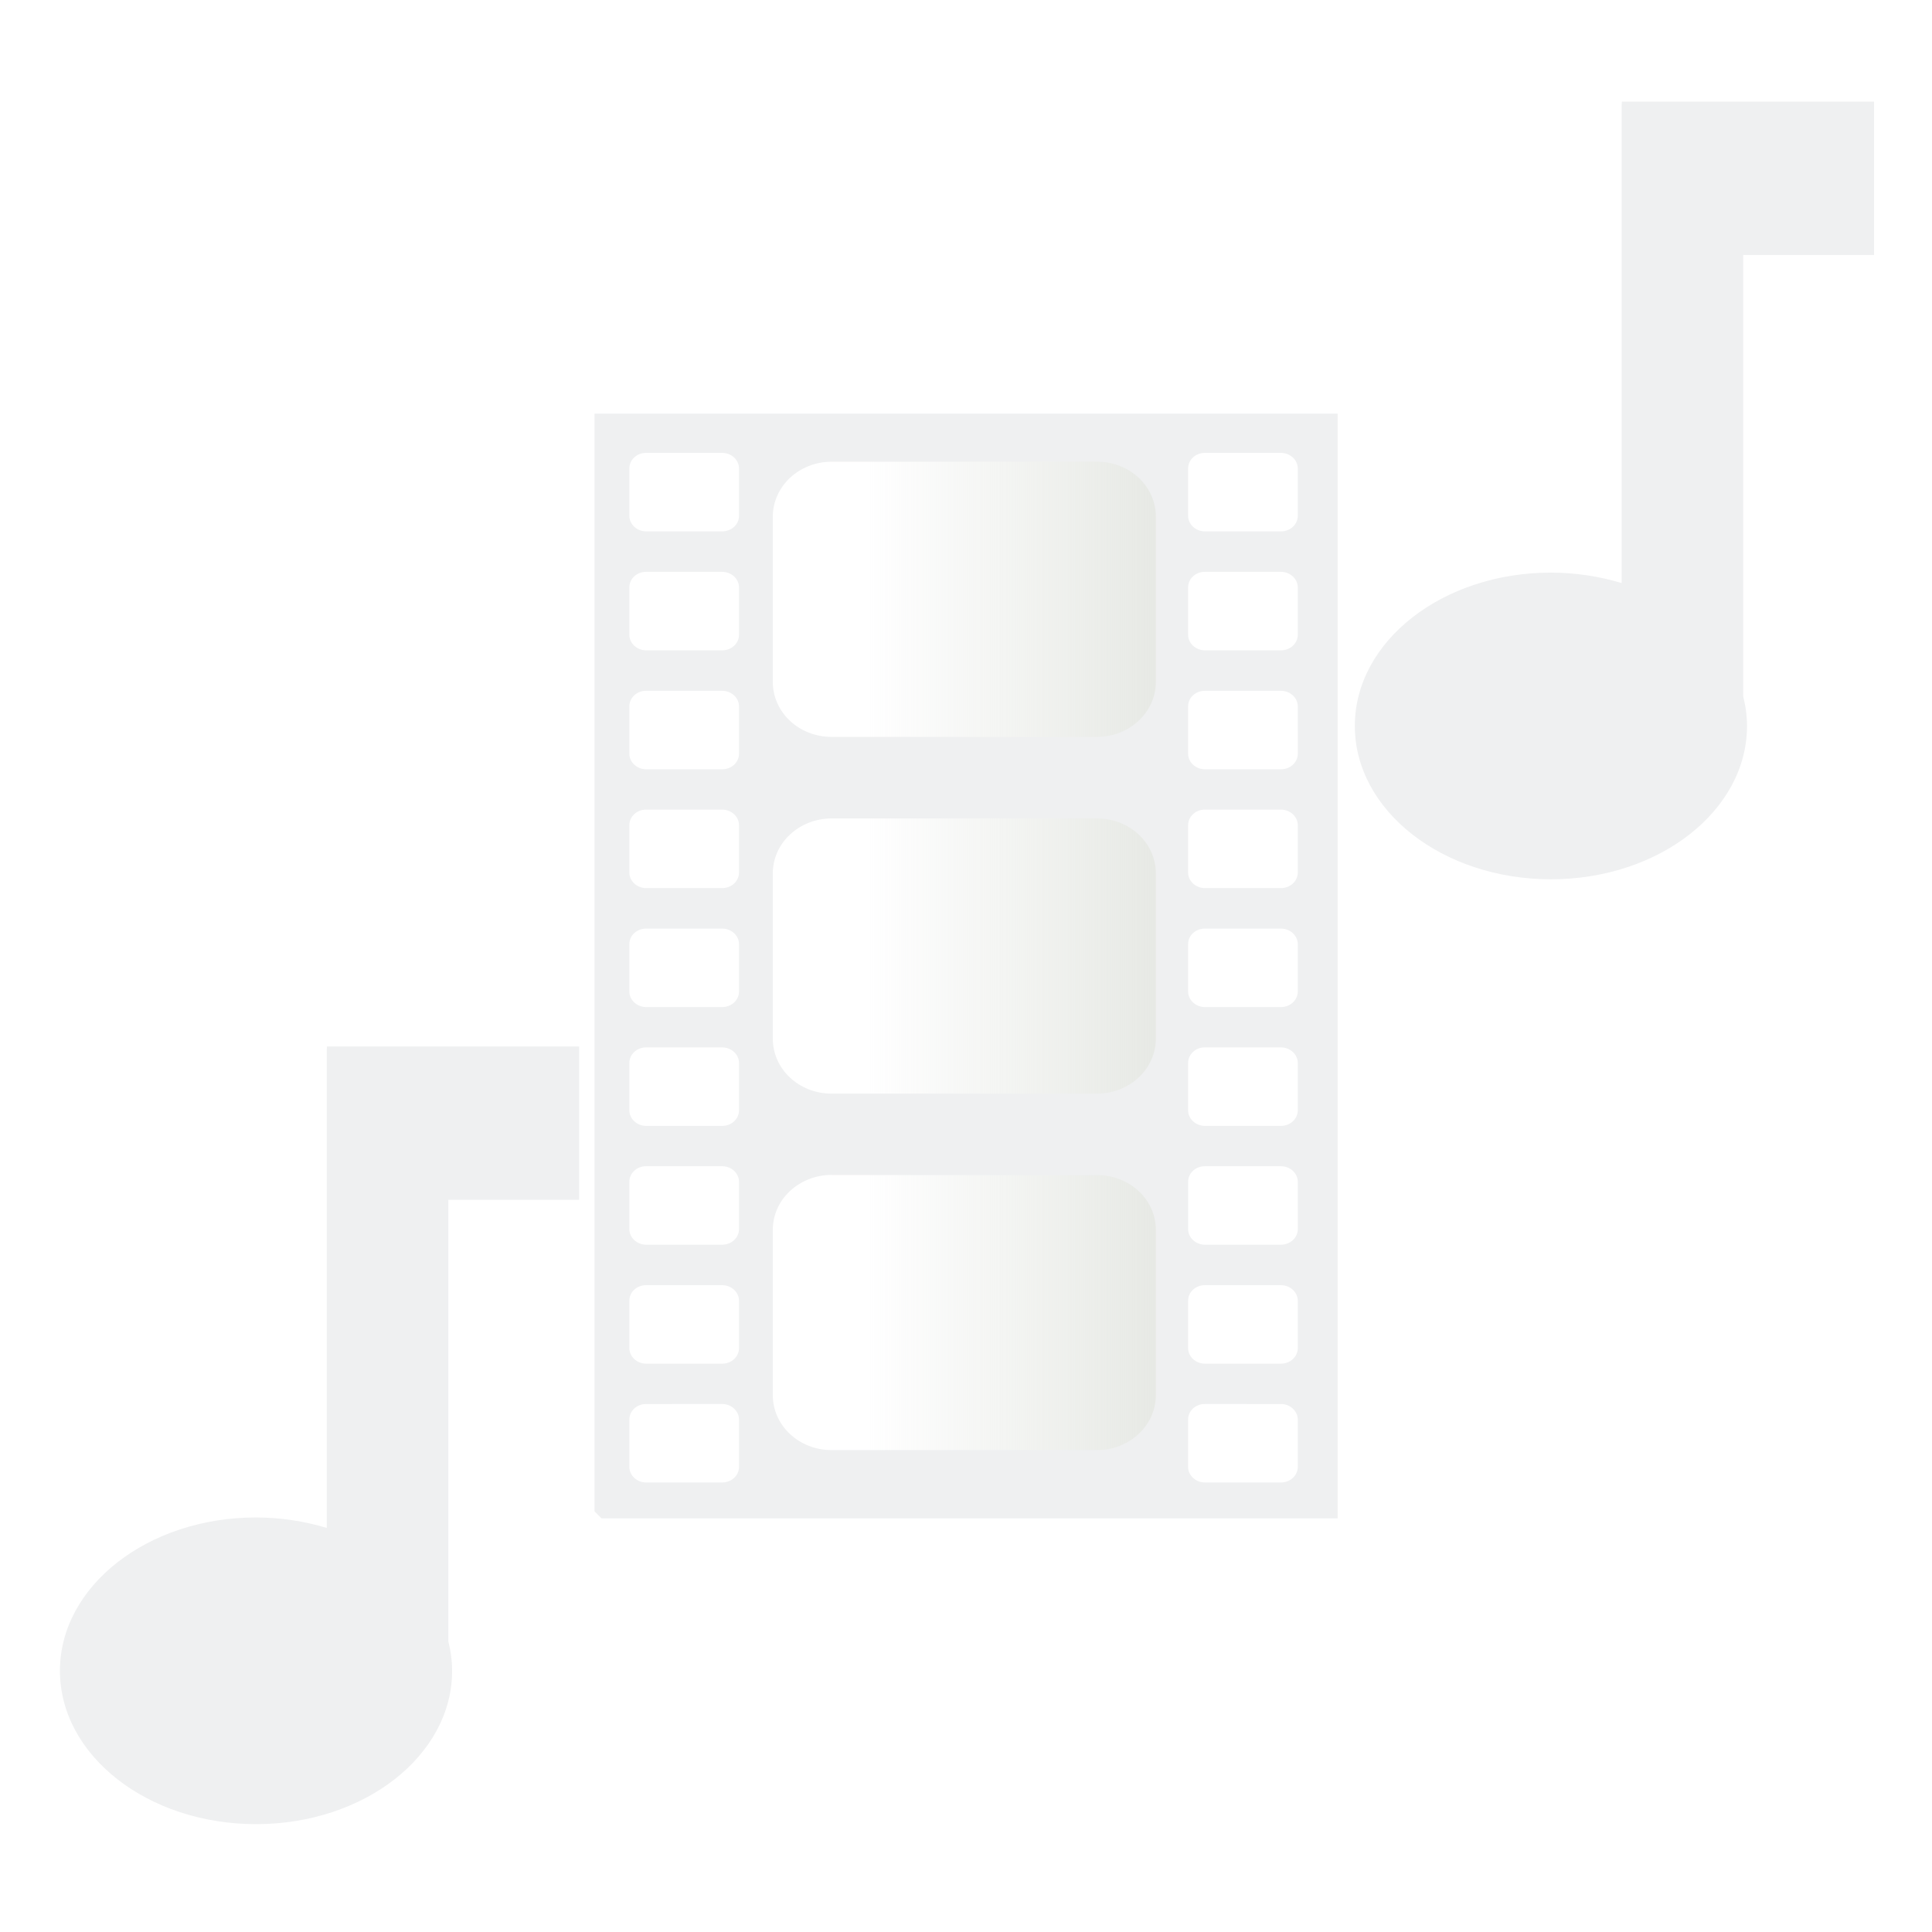
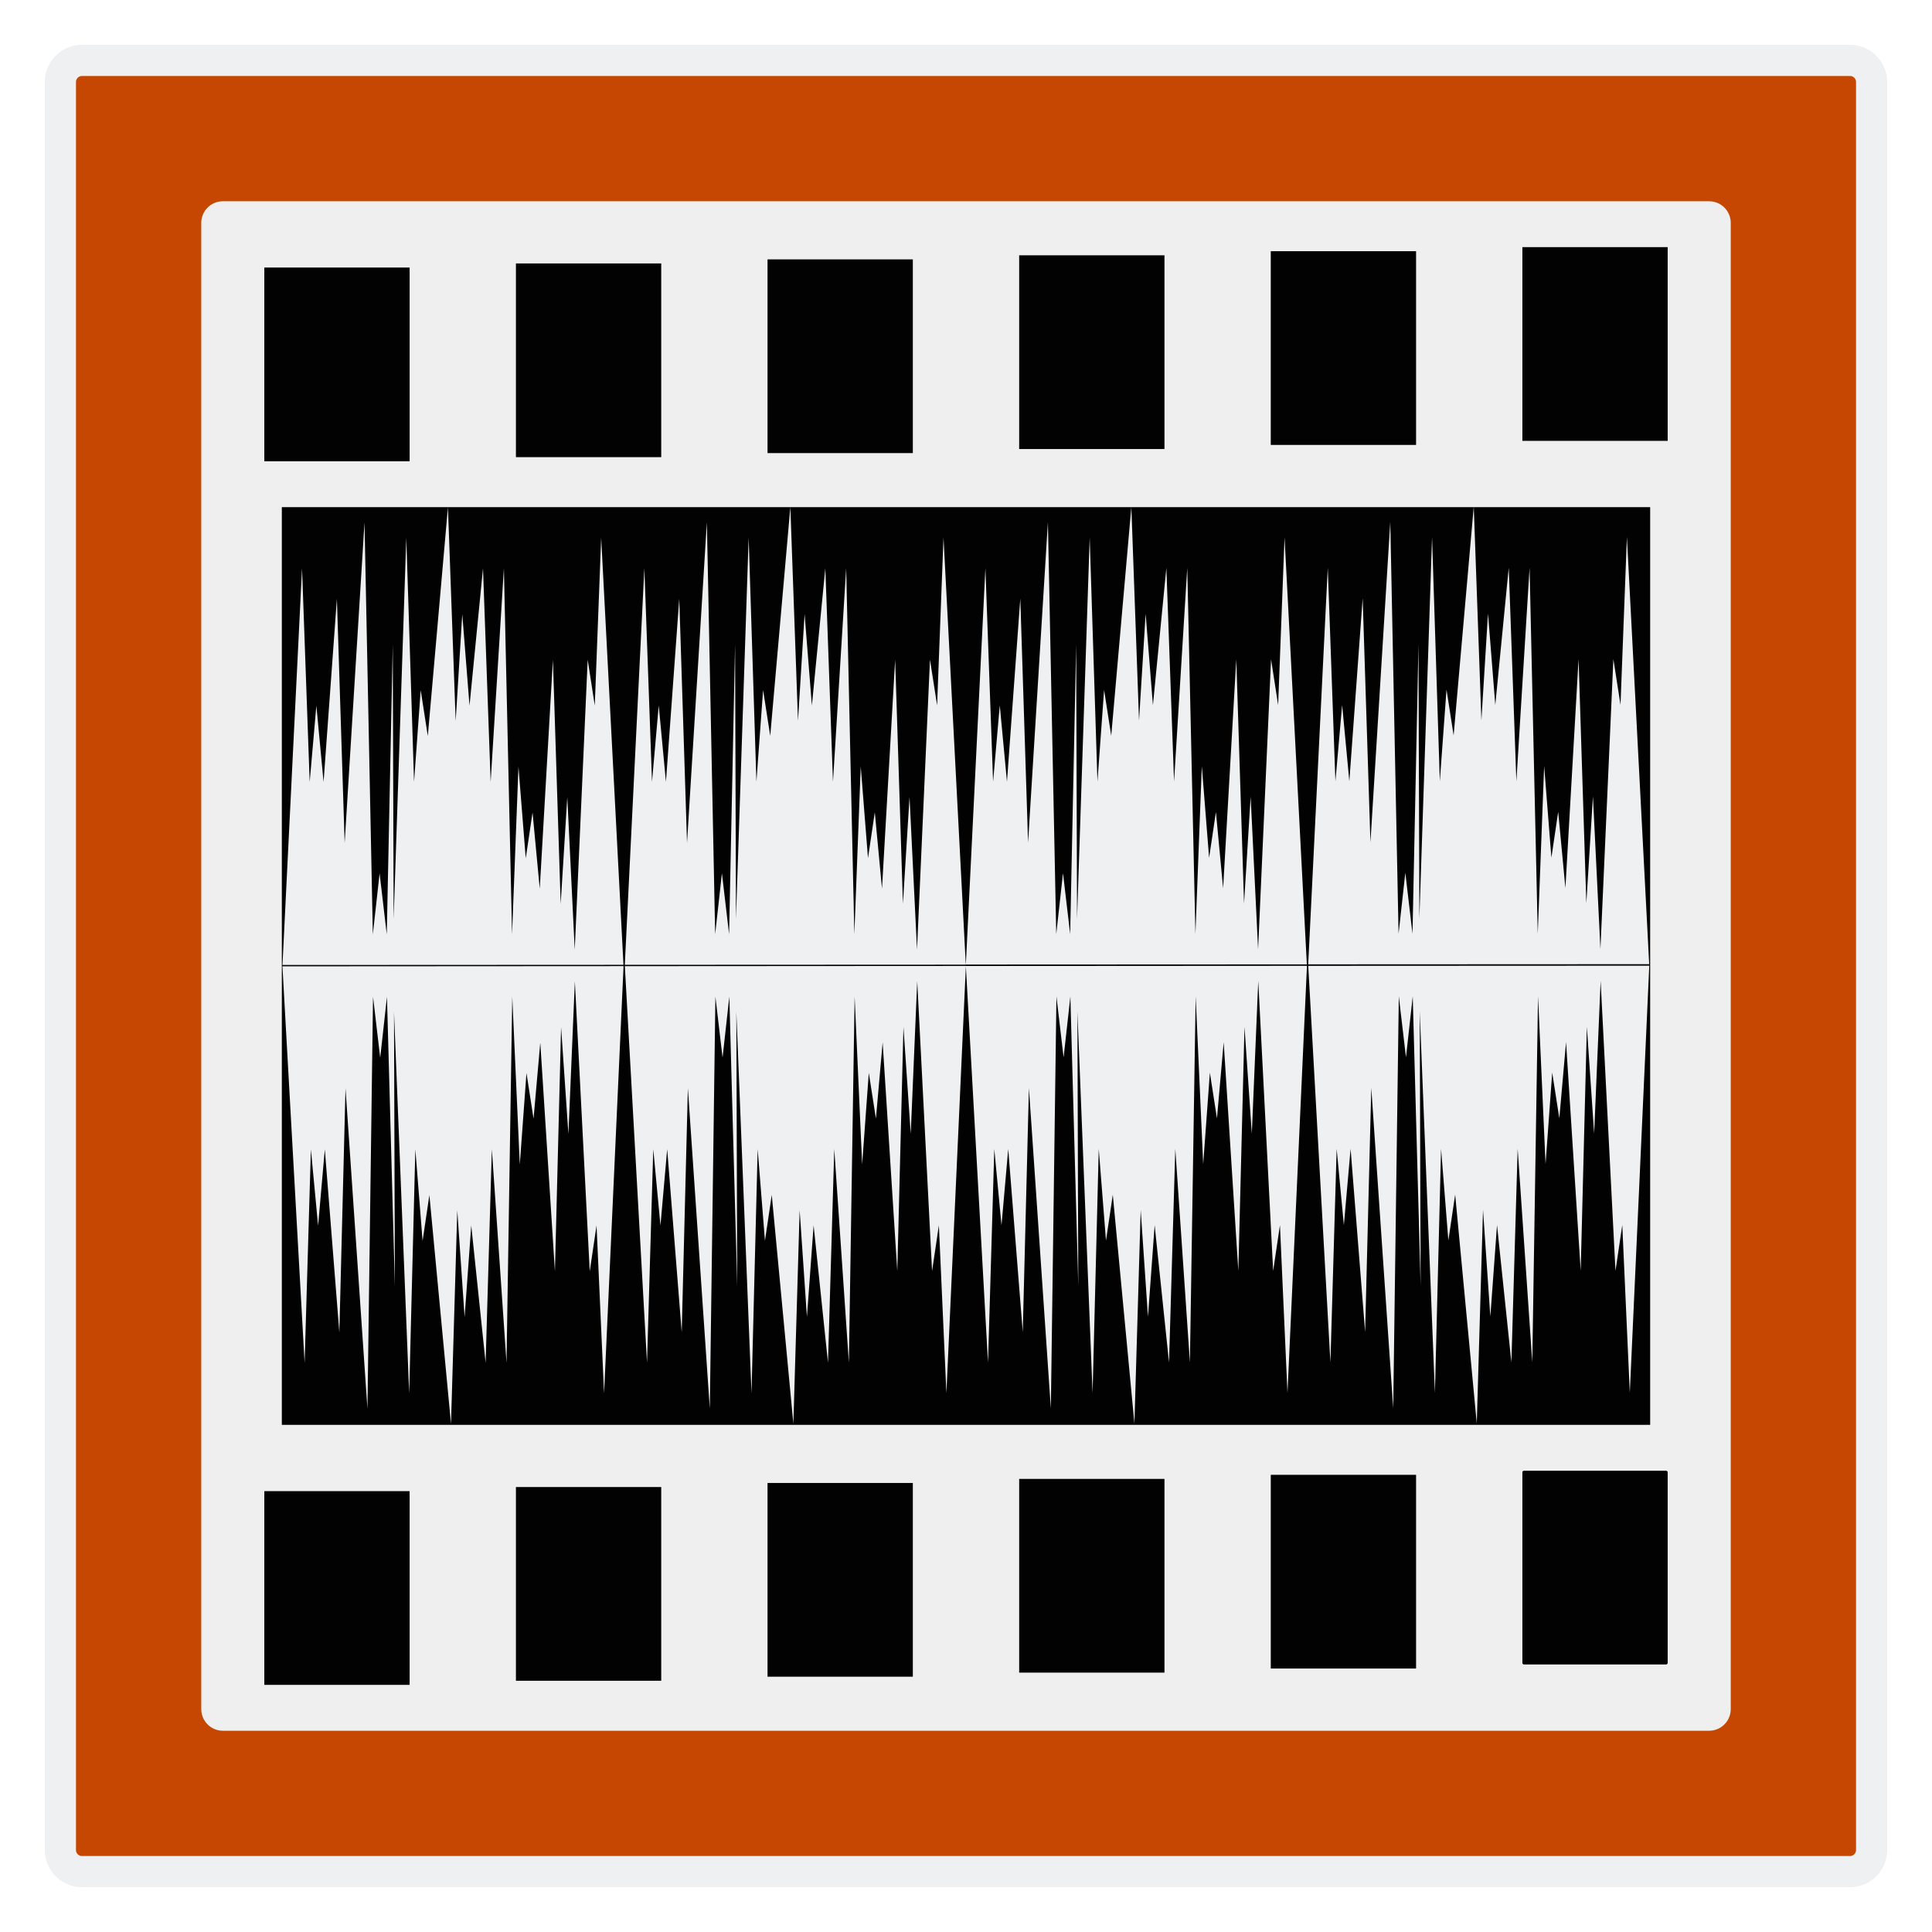
- <svg xmlns="http://www.w3.org/2000/svg" xmlns:xlink="http://www.w3.org/1999/xlink" width="48" height="48" viewBox="0 0 12.7 12.7" version="1.1" id="svg883">
-   <defs id="defs877">
-     <linearGradient xlink:href="#linearGradient901" id="linearGradient903" x1="185" y1="126" x2="115" y2="126" gradientUnits="userSpaceOnUse" gradientTransform="matrix(0.04948507,0,0,0.04316522,0.00785892,285.1042)" />
-     <linearGradient id="linearGradient901">
-       <stop style="stop-color:#d3d7cf;stop-opacity:1;" offset="0" id="stop897" />
-       <stop style="stop-color:#d3d7cf;stop-opacity:0;" offset="1" id="stop899" />
+ <svg xmlns="http://www.w3.org/2000/svg" xmlns:ns1="http://www.openswatchbook.org/uri/2009/osb" xmlns:xlink="http://www.w3.org/1999/xlink" width="48" height="48" viewBox="0 0 48 48" version="1.1" id="SVGRoot" style="enable-background:new">
+   <defs id="defs4485">
+     <pattern id="Strips1_1" patternTransform="translate(0,0) scale(10,10)" height="1" width="2" patternUnits="userSpaceOnUse">
+       <rect id="rect5447" height="2" width="1" y="-0.5" x="0" style="fill:black;stroke:none" />
+     </pattern>
+     <linearGradient id="linearGradient4727" ns1:paint="solid">
+       <stop style="stop-color:#ce5c00;stop-opacity:1;" offset="0" id="stop4725" />
    </linearGradient>
+     <pattern patternUnits="userSpaceOnUse" width="55" height="90" patternTransform="translate(-60,50.5)" id="pattern6214">
+       <g style="fill:url(#Strips1_1);fill-opacity:1" transform="translate(-15,-28.5)" id="g4691">
+         <rect style="opacity:0.815;fill:url(#Strips1_1);fill-opacity:1;stroke:none;stroke-width:4.527;stroke-linecap:round;stroke-linejoin:bevel;stroke-miterlimit:17.6;stroke-dasharray:none;stroke-dashoffset:0;stroke-opacity:1;paint-order:stroke fill markers" id="rect4683" width="30" height="30" x="40" y="59" ry="7.9" />
+         <path style="opacity:0.815;fill:url(#Strips1_1);fill-opacity:1;stroke:none;stroke-width:8.601;stroke-linecap:round;stroke-linejoin:bevel;stroke-miterlimit:17.6;stroke-dasharray:none;stroke-dashoffset:0;stroke-opacity:1;paint-order:stroke fill markers" d="m 15,28.5 v 90 l 45,-45 z" id="path4687" />
+       </g>
+     </pattern>
+     <linearGradient xlink:href="#linearGradient4560" id="linearGradient4562" x1="-11.593" y1="128.662" x2="268.939" y2="128.662" gradientUnits="userSpaceOnUse" gradientTransform="matrix(0.4960286,-0.00361488,0.00361488,0.4887989,24.78635,29.27933)" />
+     <linearGradient id="linearGradient4560">
+       <stop style="stop-color:#380000;stop-opacity:1;" offset="0" id="stop4556" />
+       <stop style="stop-color:#380000;stop-opacity:0;" offset="1" id="stop4558" />
+     </linearGradient>
+     <linearGradient id="linearGradient1141">
+       <stop style="stop-color:#2b0000;stop-opacity:1;" offset="0" id="stop1137" />
+       <stop style="stop-color:#290000;stop-opacity:0.033" offset="1" id="stop1139" />
+     </linearGradient>
+     <linearGradient xlink:href="#linearGradient1141" id="linearGradient958" gradientUnits="userSpaceOnUse" gradientTransform="matrix(0.534851,-0.7079714,0.534851,0.7079714,357.0385,-82.10401)" x1="-250.352" y1="184.841" x2="-103.494" y2="49.201" />
  </defs>
-   <g id="layer1" transform="translate(0,-284.3)">
-     <path id="path978" d="m 4.931,287.169 0.033,6.963 h 2.804 l -0.033,-6.963 z" style="display:inline;opacity:1;fill:url(#linearGradient903);fill-opacity:1;stroke:none;stroke-width:0.279;stroke-linecap:round;stroke-linejoin:bevel;stroke-miterlimit:17.6;stroke-dasharray:none;stroke-dashoffset:0;stroke-opacity:0.976;paint-order:stroke fill markers" />
-     <path style="display:inline;opacity:1;fill:#eff0f1;fill-opacity:1;fill-rule:nonzero;stroke:none;stroke-width:0.383;stroke-linecap:square;stroke-linejoin:round;stroke-miterlimit:4;stroke-dasharray:none;stroke-dashoffset:0;stroke-opacity:1;paint-order:stroke fill markers" d="m 2.149,291.179 v 0.015 h -0.001 v 3.15 a 1.289,1.008 0 0 0 -0.465,-0.069 1.289,1.008 0 0 0 -1.289,1.008 1.289,1.008 0 0 0 1.289,1.008 1.289,1.008 0 0 0 1.289,-1.008 1.289,1.008 0 0 0 -0.025,-0.194 v -2.902 h 0.86 v -1.008 z" id="path906" />
-     <path id="path852" d="m 10.661,284.968 v 0.015 h -0.001 v 3.15 a 1.289,1.008 0 0 0 -0.465,-0.069 1.289,1.008 0 0 0 -1.289,1.008 1.289,1.008 0 0 0 1.289,1.008 1.289,1.008 0 0 0 1.289,-1.008 1.289,1.008 0 0 0 -0.025,-0.194 v -2.902 h 0.86 v -1.008 z" style="display:inline;opacity:1;fill:#eff0f1;fill-opacity:1;fill-rule:nonzero;stroke:none;stroke-width:0.383;stroke-linecap:square;stroke-linejoin:round;stroke-miterlimit:4;stroke-dasharray:none;stroke-dashoffset:0;stroke-opacity:1;paint-order:stroke fill markers" />
-     <path style="display:inline;opacity:1;fill:#eff0f1;fill-opacity:1;stroke:none;stroke-width:0.055;stroke-linecap:round;stroke-linejoin:bevel;stroke-miterlimit:17.6;stroke-dasharray:none;stroke-dashoffset:0;stroke-opacity:1;paint-order:stroke fill markers" d="m 3.908,287.019 v 7.216 l 0.046,0.046 h 4.839 v -7.262 z m 0.34,0.258 h 0.499 c 0.061,0 0.111,0.046 0.111,0.103 l 9.79e-5,0.31 c 0,0.057 -0.049,0.103 -0.111,0.103 H 4.248 c -0.061,0 -0.111,-0.046 -0.111,-0.103 v -0.31 c 0,-0.029 0.012,-0.055 0.032,-0.073 0.02,-0.019 0.048,-0.03 0.078,-0.03 z m 3.673,0 0.499,1.1e-4 c 0.061,0 0.111,0.046 0.111,0.103 v 0.31 c 0,0.057 -0.049,0.103 -0.111,0.103 H 7.921 c -0.061,0 -0.111,-0.046 -0.111,-0.103 v -0.31 c 0,-0.029 0.012,-0.054 0.032,-0.073 0.02,-0.019 0.048,-0.03 0.078,-0.03 z m -2.453,0.058 h 1.743 c 0.215,0 0.387,0.161 0.387,0.362 v 1.085 c 0,0.2 -0.173,0.362 -0.387,0.362 H 5.467 c -0.215,0 -0.387,-0.161 -0.387,-0.362 v -1.085 c 0,-0.1 0.043,-0.19 0.113,-0.256 0.07,-0.065 0.167,-0.106 0.274,-0.106 z m -1.22,0.724 h 0.499 c 0.061,0 0.111,0.046 0.111,0.103 v 0.31 c 0,0.057 -0.049,0.103 -0.111,0.103 H 4.248 c -0.061,0 -0.111,-0.046 -0.111,-0.103 v -0.31 c -3.1e-6,-0.029 0.012,-0.055 0.032,-0.073 0.02,-0.019 0.048,-0.03 0.078,-0.03 z m 3.673,0 h 0.499 c 0.061,0 0.111,0.046 0.111,0.103 v 0.31 c 0,0.057 -0.049,0.103 -0.111,0.103 H 7.921 c -0.061,0 -0.111,-0.046 -0.111,-0.103 v -0.31 c 0,-0.029 0.012,-0.055 0.032,-0.073 0.02,-0.019 0.048,-0.03 0.078,-0.03 z m -3.673,0.782 h 0.499 c 0.061,0 0.111,0.046 0.111,0.103 v 0.31 c 0,0.057 -0.049,0.103 -0.111,0.103 H 4.248 c -0.061,0 -0.111,-0.046 -0.111,-0.103 v -0.31 c -3.1e-6,-0.029 0.012,-0.054 0.032,-0.073 0.02,-0.019 0.048,-0.03 0.078,-0.03 z m 3.673,0 h 0.499 c 0.061,0 0.111,0.046 0.111,0.103 l 9.79e-5,0.31 c 0,0.057 -0.049,0.103 -0.111,0.103 H 7.921 c -0.061,0 -0.111,-0.046 -0.111,-0.103 v -0.31 c 0,-0.029 0.012,-0.055 0.032,-0.073 0.02,-0.019 0.048,-0.03 0.078,-0.03 z m -3.673,0.781 h 0.499 c 0.061,0 0.111,0.046 0.111,0.103 v 0.31 c 0,0.057 -0.049,0.103 -0.111,0.103 H 4.248 c -0.061,0 -0.111,-0.046 -0.111,-0.103 v -0.31 c 0,-0.029 0.012,-0.054 0.032,-0.073 0.02,-0.019 0.048,-0.03 0.078,-0.03 z m 3.673,0 h 0.499 c 0.061,0 0.111,0.046 0.111,0.103 v 0.31 c 0,0.057 -0.049,0.103 -0.111,0.103 H 7.921 c -0.061,0 -0.111,-0.046 -0.111,-0.103 v -0.31 c 0,-0.029 0.012,-0.054 0.032,-0.073 0.02,-0.019 0.048,-0.03 0.078,-0.03 z m -2.453,0.058 h 1.743 c 0.215,0 0.387,0.161 0.387,0.362 v 1.085 c 0,0.2 -0.173,0.362 -0.387,0.362 H 5.467 c -0.215,0 -0.387,-0.161 -0.387,-0.362 l -9.78e-5,-1.085 c 0,-0.1 0.043,-0.191 0.113,-0.256 0.07,-0.065 0.167,-0.106 0.274,-0.106 z m -1.22,0.724 h 0.499 c 0.061,0 0.111,0.046 0.111,0.103 v 0.31 c 0,0.057 -0.049,0.103 -0.111,0.103 H 4.248 c -0.061,0 -0.111,-0.046 -0.111,-0.103 v -0.31 c 0,-0.029 0.012,-0.055 0.032,-0.073 0.02,-0.019 0.048,-0.03 0.078,-0.03 z m 3.673,0 h 0.499 c 0.061,0 0.111,0.046 0.111,0.103 l -9.79e-5,0.31 c 0,0.057 -0.049,0.103 -0.111,0.103 H 7.921 c -0.061,0 -0.111,-0.046 -0.111,-0.103 v -0.31 c 0,-0.029 0.012,-0.055 0.032,-0.073 0.02,-0.019 0.048,-0.03 0.078,-0.03 z m 0.499,0.781 c 0.061,0 0.111,0.046 0.111,0.103 v 0.31 c 0,0.057 -0.049,0.103 -0.111,0.103 H 7.921 c -0.061,0 -0.111,-0.046 -0.111,-0.103 v -0.31 c 0,-0.029 0.012,-0.054 0.032,-0.073 v -9e-5 c 0.02,-0.019 0.048,-0.03 0.078,-0.03 z m -4.172,1e-4 h 0.499 c 0.061,0 0.111,0.046 0.111,0.103 v 0.31 c 0,0.057 -0.049,0.103 -0.111,0.103 H 4.248 c -0.061,0 -0.111,-0.046 -0.111,-0.103 v -0.31 c -3.1e-6,-0.029 0.012,-0.054 0.032,-0.073 0.02,-0.019 0.048,-0.03 0.078,-0.03 z m 0,0.781 h 0.499 c 0.061,0 0.111,0.046 0.111,0.103 v 0.31 c 0,0.057 -0.049,0.103 -0.111,0.103 H 4.248 c -0.061,0 -0.111,-0.046 -0.111,-0.103 v -0.31 c 0,-0.029 0.012,-0.054 0.032,-0.073 0.02,-0.019 0.048,-0.03 0.078,-0.03 z m 4.172,0 c 0.061,0 0.111,0.046 0.111,0.103 l 9.79e-5,0.31 c 0,0.057 -0.049,0.103 -0.111,0.103 l -0.499,9e-5 c -0.061,0 -0.111,-0.046 -0.111,-0.103 v -0.31 c 0,-0.029 0.012,-0.054 0.032,-0.073 0.02,-0.019 0.048,-0.03 0.078,-0.03 z m -2.952,0.058 1.743,9e-5 c 0.215,0 0.387,0.161 0.387,0.361 v 1.085 c 0,0.2 -0.173,0.362 -0.387,0.362 H 5.467 c -0.215,0 -0.387,-0.161 -0.387,-0.362 v -1.085 c 0,-0.1 0.043,-0.191 0.113,-0.256 0.07,-0.065 0.167,-0.106 0.274,-0.106 z m -1.22,0.724 h 0.499 c 0.061,0 0.111,0.046 0.111,0.103 v 0.31 c 0,0.057 -0.049,0.103 -0.111,0.103 H 4.248 c -0.061,0 -0.111,-0.046 -0.111,-0.103 v -0.31 c 0,-0.029 0.012,-0.055 0.032,-0.073 0.02,-0.019 0.048,-0.03 0.078,-0.03 z m 3.673,0 h 0.499 c 0.061,0 0.111,0.046 0.111,0.103 v 0.31 c 0,0.057 -0.049,0.103 -0.111,0.103 H 7.921 c -0.061,0 -0.111,-0.046 -0.111,-0.103 v -0.31 c 0,-0.029 0.012,-0.054 0.032,-0.073 0.02,-0.019 0.048,-0.03 0.078,-0.03 z m -3.174,0.781 c 0.061,0 0.111,0.046 0.111,0.103 v 0.31 c 0,0.057 -0.049,0.103 -0.111,0.103 l -0.499,10e-5 c -0.061,0 -0.111,-0.046 -0.111,-0.103 v -0.31 c 0,-0.029 0.012,-0.054 0.032,-0.073 0.02,-0.019 0.048,-0.03 0.078,-0.03 z m 3.174,0 0.499,1.1e-4 c 0.061,0 0.111,0.046 0.111,0.103 l -9.79e-5,0.31 c 0,0.057 -0.049,0.103 -0.111,0.103 l -0.499,-10e-5 c -0.061,0 -0.111,-0.046 -0.111,-0.103 v -0.31 c 0,-0.029 0.012,-0.054 0.032,-0.073 0.02,-0.019 0.048,-0.03 0.078,-0.03 z" id="rect976" />
+   <g id="layer1" style="display:inline" transform="translate(0,-208)">
+     <rect style="display:inline;opacity:0.989;fill:#c64600;fill-opacity:1;stroke:#eff0f1;stroke-width:0.775;stroke-miterlimit:17.6;stroke-dasharray:none;stroke-opacity:1;enable-background:new" id="rect876" width="45" height="45" x="1.5" y="209.5" rx="0.538" ry="0.538" />
+     <path style="display:inline;opacity:1;fill:url(#linearGradient4562);fill-opacity:1;stroke:none;stroke-width:0.64" d="M 431.273,-1.157 328.847,102.854 365.322,139.549 467.511,35.779 Z" id="rect5216" />
+     <rect style="display:inline;opacity:0.989;fill:#eff0f1;stroke:none;stroke-width:0.396;stroke-miterlimit:17.6;fill-opacity:1" id="rect930" width="38" height="38" x="5" y="213" rx="0.538" ry="0.538" />
+     <rect style="display:inline;opacity:0.989;fill:#000000;stroke:none;stroke-width:0.396;stroke-miterlimit:17.6" id="rect932" width="3.61" height="4.813" x="19.069" y="214.444" rx="0" ry="0" />
+     <rect style="display:inline;opacity:0.989;fill:#000000;stroke:none;stroke-width:0.396;stroke-miterlimit:17.6" id="rect936" width="3.61" height="4.813" x="31.572" y="214.241" rx="0" ry="0" />
+     <rect style="display:inline;opacity:0.989;fill:#000000;stroke:none;stroke-width:0.396;stroke-miterlimit:17.6" id="rect938" width="3.61" height="4.813" x="25.321" y="214.343" rx="9.5367426e-07" ry="9.5367426e-07" />
+     <rect style="display:inline;opacity:0.989;fill:#000000;stroke:none;stroke-width:0.396;stroke-miterlimit:17.6" id="rect942" width="3.61" height="4.813" x="37.823" y="214.14" rx="0" ry="0" />
+     <rect style="display:inline;opacity:0.989;fill:#000000;stroke:none;stroke-width:0.396;stroke-miterlimit:17.6" id="rect946" width="33.996" height="22.8" x="7.002" y="220.6" rx="0" ry="0" />
+     <rect style="display:inline;opacity:0.989;fill:#000000;stroke:none;stroke-width:0.396;stroke-miterlimit:17.6" id="rect950" width="3.61" height="4.813" x="12.818" y="214.545" rx="0" ry="0" />
+     <rect style="display:inline;opacity:0.989;fill:#000000;stroke:none;stroke-width:0.396;stroke-miterlimit:17.6" id="rect952" width="3.61" height="4.813" x="6.567" y="214.647" rx="0" ry="0" />
+     <rect style="display:inline;opacity:0.989;fill:#000000;stroke:none;stroke-width:0.396;stroke-miterlimit:17.6" id="rect954" width="3.61" height="4.813" x="19.069" y="244.844" rx="0" ry="0" />
+     <rect style="display:inline;opacity:0.989;fill:#000000;stroke:none;stroke-width:0.396;stroke-miterlimit:17.6" id="rect956" width="3.61" height="4.813" x="31.572" y="244.641" rx="0.004" ry="0.004" />
+     <rect style="display:inline;opacity:0.989;fill:#000000;stroke:none;stroke-width:0.396;stroke-miterlimit:17.6" id="rect958" width="3.61" height="4.813" x="25.321" y="244.743" rx="9.5367426e-07" ry="9.5367426e-07" />
+     <rect style="display:inline;opacity:0.989;fill:#000000;stroke:none;stroke-width:0.396;stroke-miterlimit:17.6" id="rect960" width="3.61" height="4.813" x="37.823" y="244.54" rx="0.04" ry="0.04" />
+     <rect style="display:inline;opacity:0.989;fill:#000000;stroke:none;stroke-width:0.396;stroke-miterlimit:17.6" id="rect962" width="3.61" height="4.813" x="12.818" y="244.945" rx="0" ry="0" />
+     <rect style="display:inline;opacity:0.989;fill:#000000;stroke:none;stroke-width:0.396;stroke-miterlimit:17.6" id="rect965" width="3.61" height="4.813" x="6.567" y="245.047" rx="0" ry="0" />
+     <path id="path882" d="m 11.129,220.6 -0.5,5.686 -0.177,-1.138 -0.165,2.277 -0.193,-6.066 -0.314,9.478 -0.022,-6.824 -0.149,7.201 -0.178,-1.515 -0.168,1.516 -0.207,-10.235 -0.493,7.963 -0.193,-6.066 -0.331,4.551 -0.179,-1.896 -0.166,1.896 -0.19,-5.308 -0.486,9.855 8.472,-0.004 -0.554,-10.612 -0.159,4.17 -0.176,-1.138 -0.322,7.205 -0.185,-3.792 -0.164,2.654 -0.193,-6.066 -0.327,5.689 -0.179,-1.896 -0.169,1.139 -0.181,-2.277 -0.159,4.17 -0.203,-9.097 -0.329,5.308 -0.19,-5.308 -0.335,3.412 -0.18,-2.273 -0.164,2.654 z m 8.507,-0.004 -0.5,5.686 -0.177,-1.138 -0.166,2.277 -0.193,-6.066 -0.315,9.478 -0.022,-6.824 -0.149,7.201 -0.178,-1.515 -0.168,1.516 -0.206,-10.235 -0.493,7.963 -0.193,-6.066 -0.331,4.551 -0.179,-1.896 -0.167,1.896 -0.19,-5.308 -0.486,9.855 8.472,-0.004 -0.554,-10.612 -0.159,4.17 -0.177,-1.138 -0.322,7.205 -0.186,-3.792 -0.164,2.654 -0.193,-6.066 -0.327,5.689 -0.179,-1.896 -0.169,1.139 -0.18,-2.277 -0.159,4.17 -0.203,-9.097 -0.328,5.308 -0.19,-5.308 -0.334,3.412 -0.181,-2.273 -0.164,2.654 z m 4.36,11.368 8.472,-0.004 -0.554,-10.612 -0.159,4.17 -0.176,-1.138 -0.322,7.205 -0.185,-3.792 -0.164,2.654 -0.193,-6.066 -0.327,5.689 -0.179,-1.896 -0.169,1.139 -0.181,-2.277 -0.159,4.17 -0.203,-9.097 -0.328,5.308 -0.191,-5.308 -0.334,3.412 -0.181,-2.273 -0.164,2.654 -0.191,-5.308 -0.5,5.686 -0.177,-1.138 -0.165,2.277 -0.193,-6.066 -0.314,9.478 -0.022,-6.824 -0.149,7.201 -0.178,-1.515 -0.168,1.516 -0.207,-10.236 -0.493,7.963 -0.193,-6.066 -0.331,4.551 -0.179,-1.896 -0.166,1.896 -0.191,-5.308 z m 12.619,-11.379 -0.5,5.686 -0.177,-1.138 -0.166,2.277 -0.193,-6.066 -0.315,9.478 -0.022,-6.824 -0.149,7.201 -0.178,-1.515 -0.168,1.516 -0.206,-10.236 -0.493,7.963 -0.193,-6.066 -0.331,4.551 -0.179,-1.896 -0.167,1.896 -0.19,-5.308 -0.486,9.855 8.472,-0.004 -0.554,-10.612 -0.159,4.17 -0.177,-1.138 -0.322,7.205 -0.186,-3.792 -0.164,2.654 -0.193,-6.066 -0.327,5.689 -0.179,-1.896 -0.169,1.139 -0.18,-2.277 -0.159,4.17 -0.203,-9.097 -0.328,5.308 -0.19,-5.308 -0.334,3.412 -0.181,-2.273 -0.164,2.654 z m -29.598,11.423 0.551,9.855 0.156,-5.308 0.179,1.896 0.167,-1.896 0.361,4.55 0.153,-6.066 0.545,7.962 0.139,-10.236 0.178,1.515 0.168,-1.516 0.197,7.201 -0.022,-6.824 0.377,9.478 0.153,-6.066 0.18,2.277 0.169,-1.139 0.537,5.685 0.156,-5.305 0.182,2.65 0.165,-2.274 0.357,3.412 0.155,-5.308 0.364,5.308 0.143,-9.097 0.187,4.17 0.166,-2.273 0.176,1.135 0.167,-1.893 0.364,5.685 0.153,-6.066 0.182,2.654 0.16,-3.793 0.37,7.204 0.169,-1.139 0.187,4.17 0.484,-10.613 z m 8.507,-0.004 0.551,9.855 0.155,-5.308 0.179,1.896 0.167,-1.896 0.361,4.55 0.153,-6.066 0.545,7.962 0.139,-10.236 0.178,1.515 0.168,-1.516 0.196,7.201 -0.022,-6.824 0.377,9.478 0.153,-6.066 0.181,2.277 0.169,-1.139 0.537,5.685 0.156,-5.305 0.181,2.65 0.166,-2.273 0.357,3.412 0.156,-5.308 0.363,5.308 0.143,-9.097 0.187,4.17 0.165,-2.274 0.177,1.135 0.167,-1.893 0.364,5.685 0.153,-6.066 0.181,2.654 0.161,-3.793 0.369,7.204 0.169,-1.139 0.187,4.17 0.484,-10.613 z m 8.472,-0.004 0.551,9.855 0.156,-5.308 0.179,1.896 0.167,-1.896 0.361,4.55 0.153,-6.066 0.545,7.962 0.139,-10.236 0.178,1.515 0.168,-1.516 0.197,7.201 -0.022,-6.824 0.377,9.478 0.153,-6.066 0.18,2.277 0.169,-1.139 0.537,5.685 0.156,-5.305 0.181,2.65 0.166,-2.274 0.357,3.412 0.156,-5.308 0.363,5.308 0.143,-9.097 0.187,4.17 0.166,-2.273 0.176,1.135 0.167,-1.893 0.364,5.685 0.153,-6.066 0.182,2.654 0.16,-3.793 0.37,7.204 0.169,-1.139 0.187,4.17 0.484,-10.613 z m 8.507,-0.004 0.551,9.855 0.155,-5.308 0.179,1.896 0.167,-1.896 0.361,4.55 0.153,-6.066 0.545,7.962 0.139,-10.236 0.178,1.515 0.168,-1.516 0.196,7.201 -0.022,-6.824 0.377,9.478 0.153,-6.066 0.181,2.277 0.169,-1.139 0.537,5.685 0.155,-5.305 0.182,2.65 0.166,-2.273 0.357,3.412 0.156,-5.308 0.363,5.308 0.143,-9.097 0.187,4.17 0.165,-2.273 0.177,1.135 0.167,-1.893 0.364,5.685 0.153,-6.066 0.181,2.654 0.161,-3.793 0.369,7.204 0.169,-1.139 0.187,4.17 0.484,-10.613 z" style="display:inline;fill:#eff0f1;fill-opacity:1;stroke:none;stroke-width:0;stroke-linecap:butt;stroke-linejoin:miter;stroke-miterlimit:4;stroke-dasharray:none;stroke-opacity:0.984" />
  </g>
</svg>
